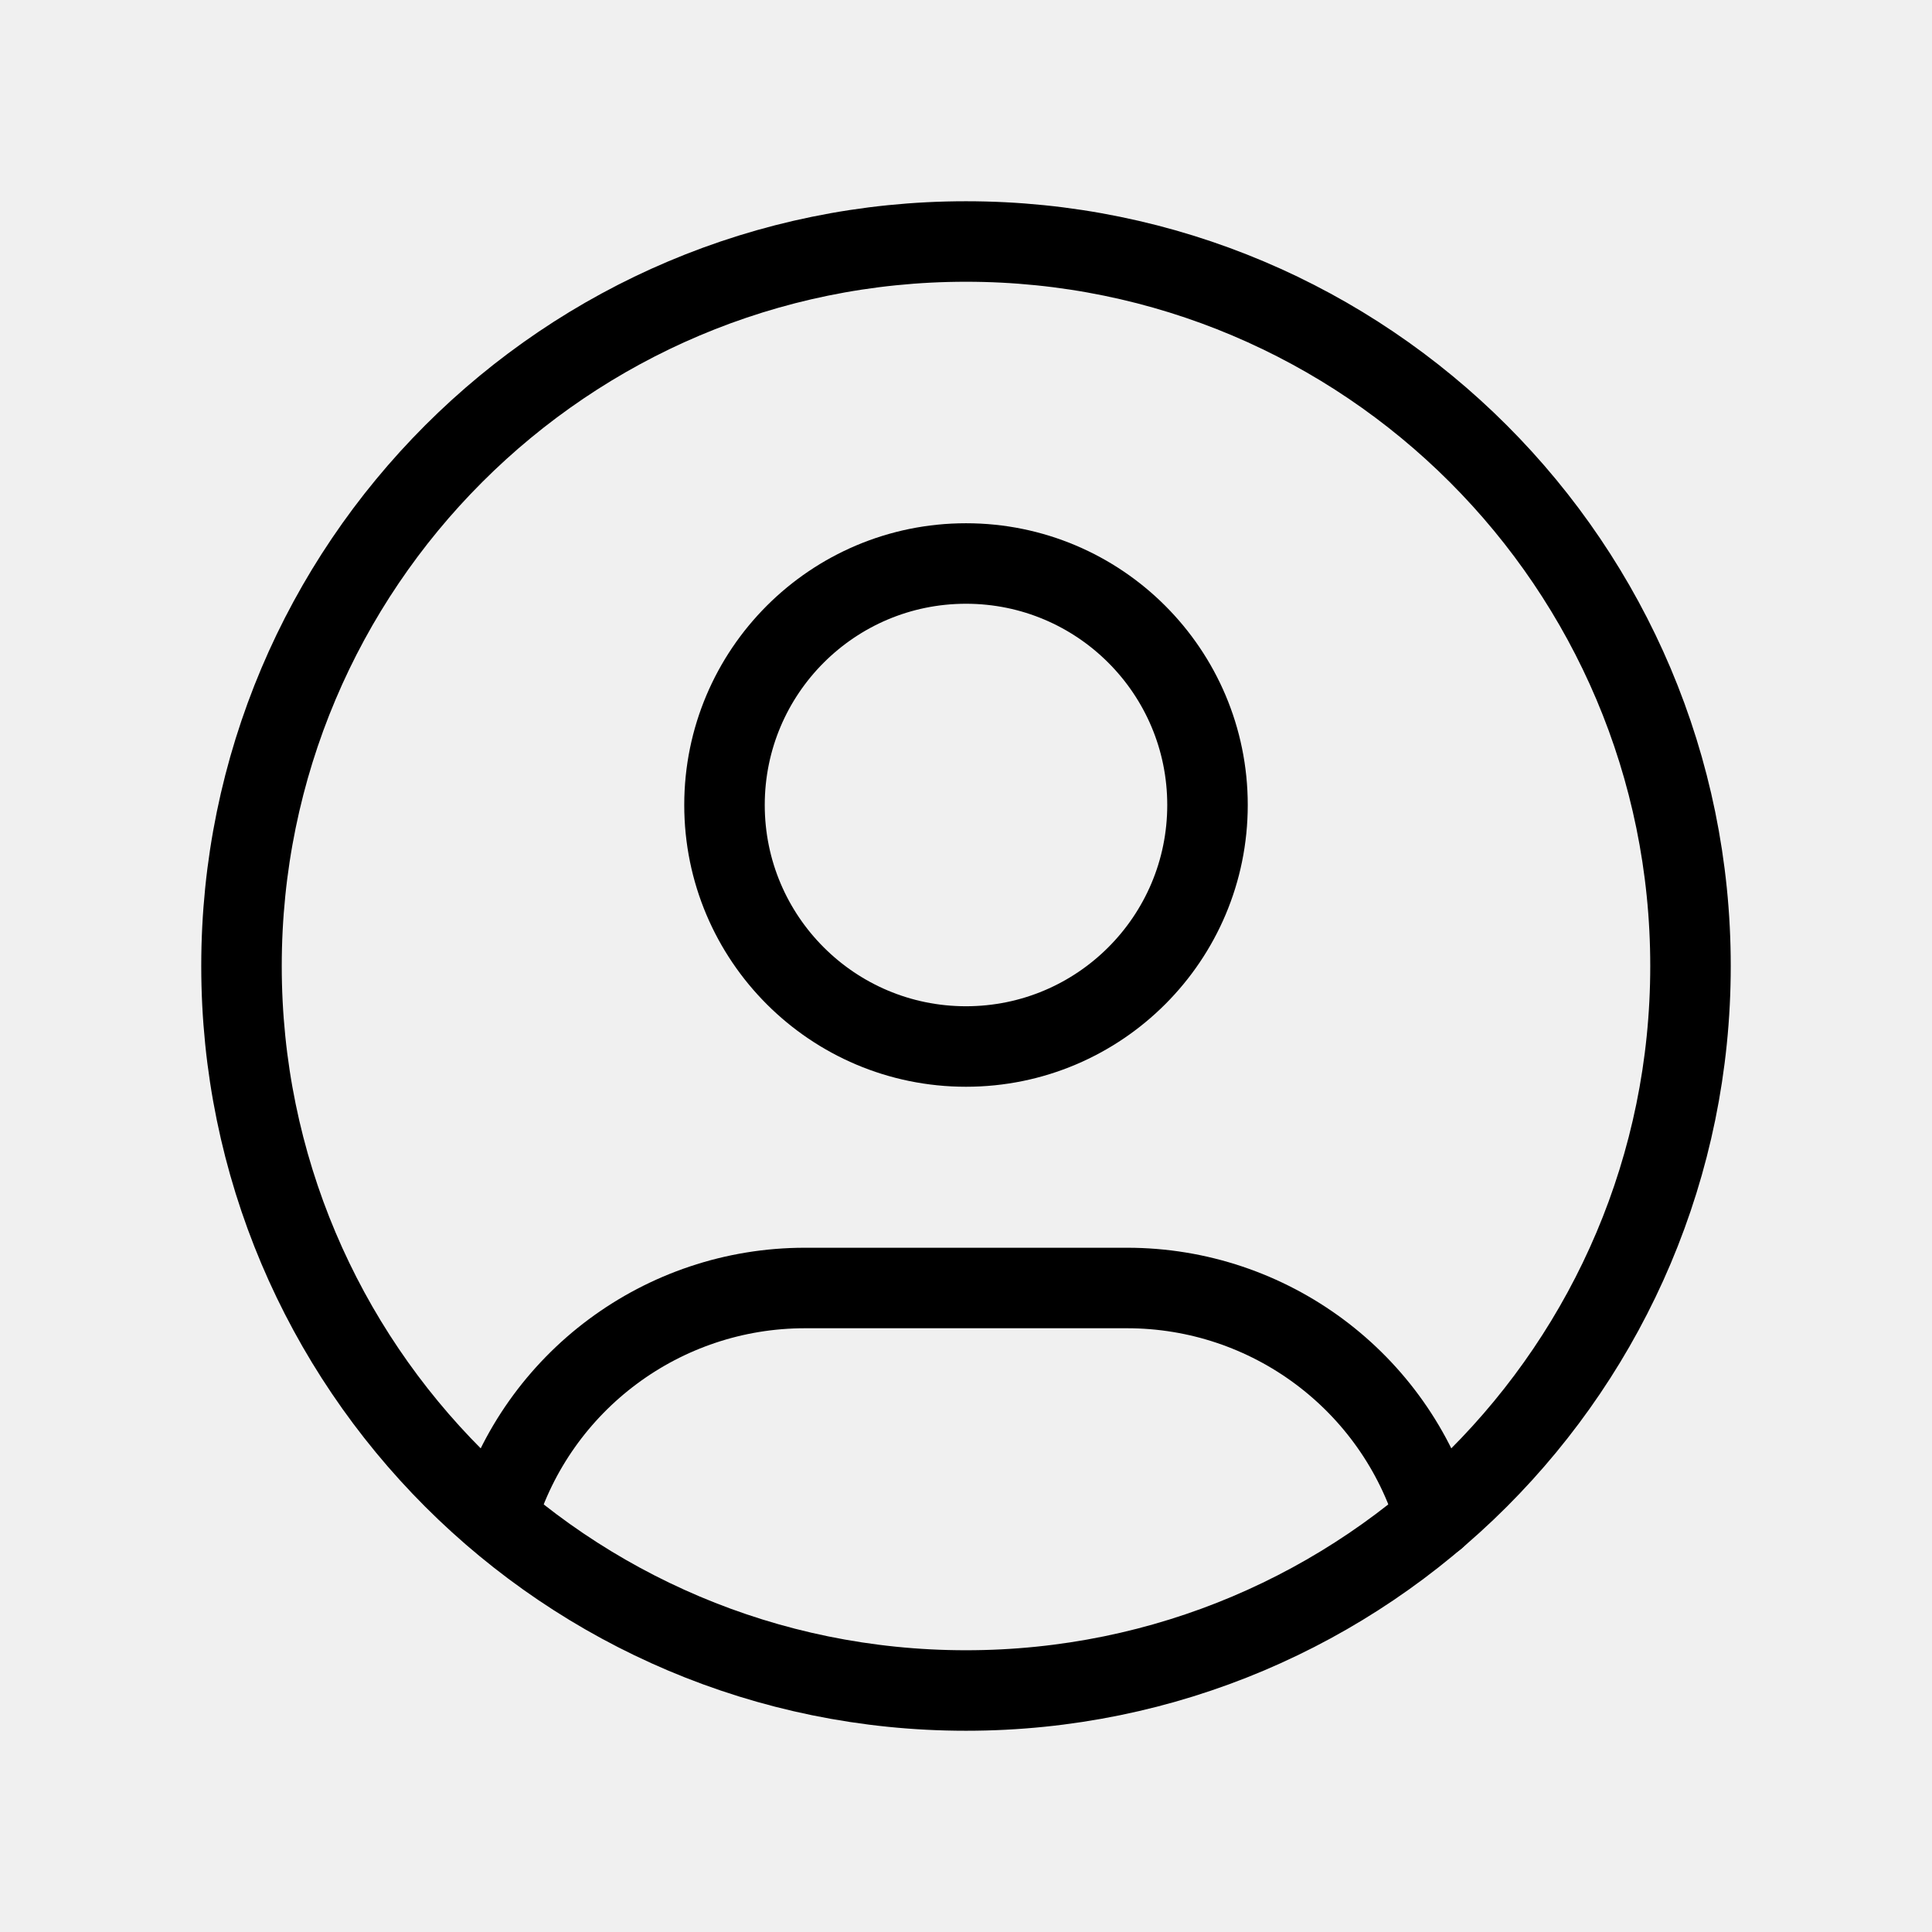
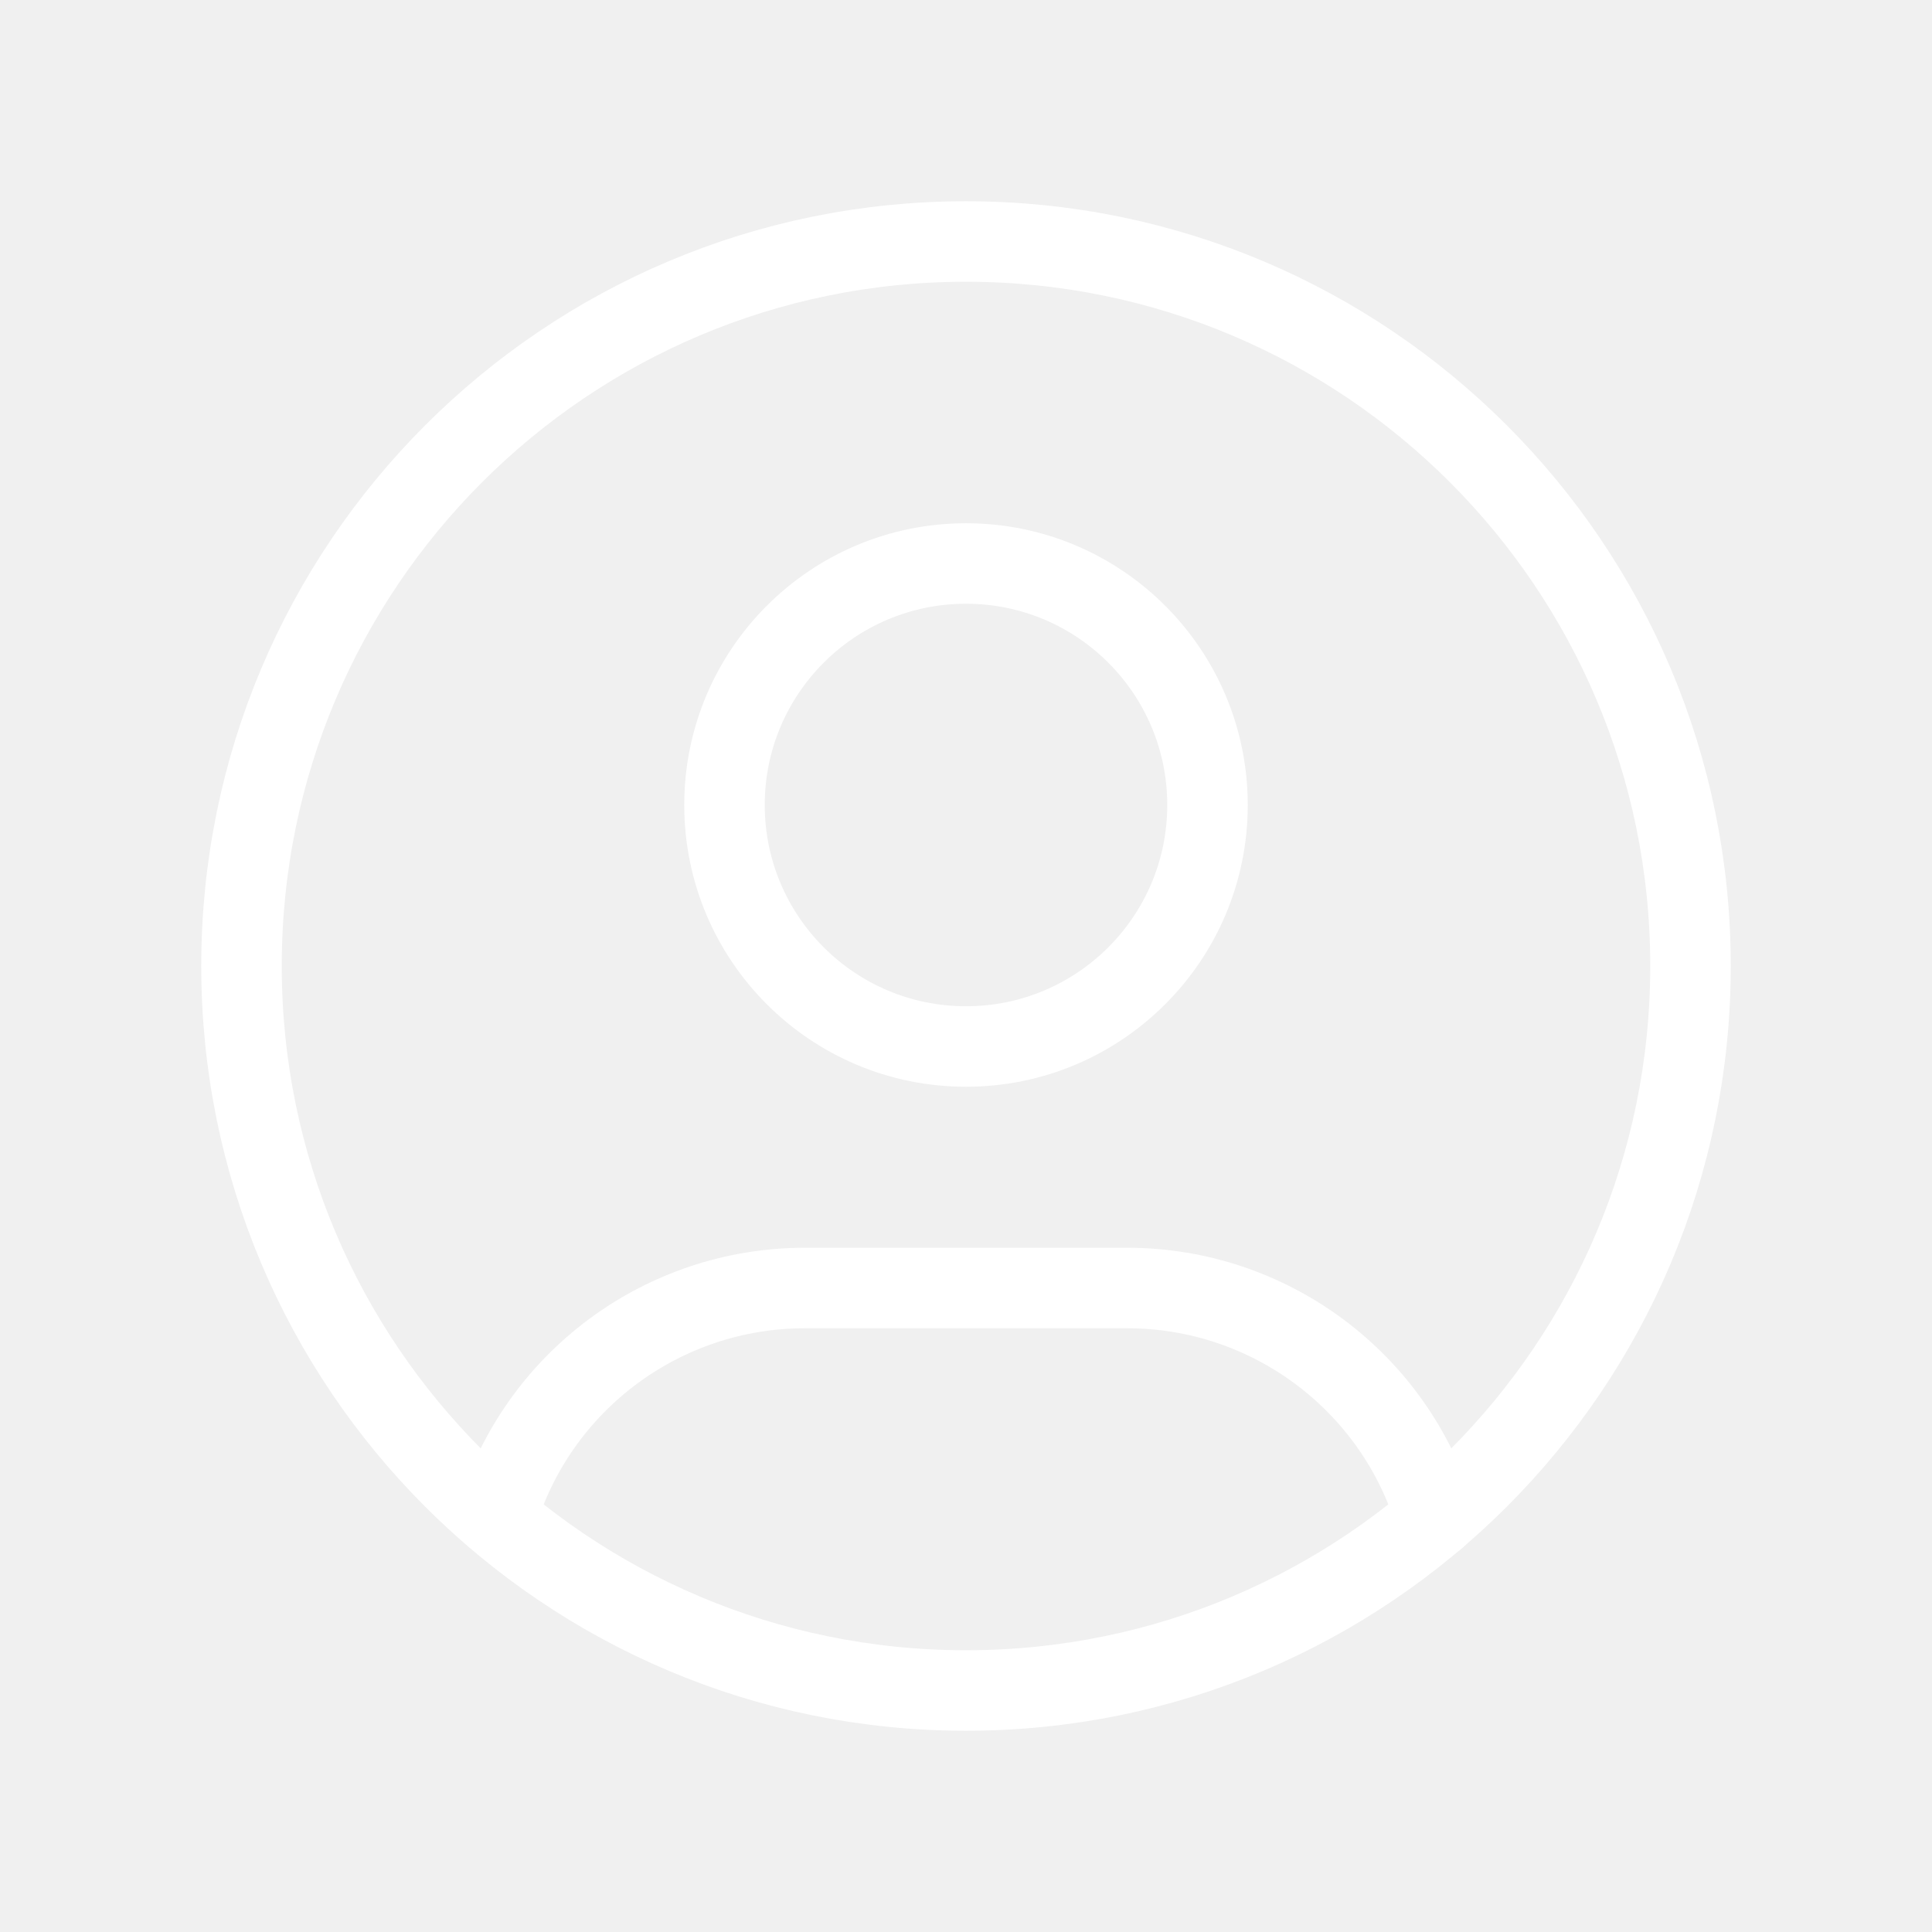
<svg xmlns="http://www.w3.org/2000/svg" class="icon icon-tabler icon-tabler-user-circle" width="24" height="24" viewBox="0 0 24 24" stroke-width="1" stroke="currentColor" fill="none" stroke-linecap="round" stroke-linejoin="round">
  <path stroke="none" d="M0 0h24v24H0z" fill="none" />
-   <circle cx="12" cy="12" r="9" />
-   <circle cx="12" cy="10" r="3" />
-   <path d="M6.168 18.849a4 4 0 0 1 3.832 -2.849h4a4 4 0 0 1 3.834 2.855" />
+   <circle cx="12" cy="12" r="9" stroke="white" />
+   <circle cx="12" cy="10" r="3" stroke="white" />
+   <path d="M6.168 18.849a4 4 0 0 1 3.832 -2.849h4a4 4 0 0 1 3.834 2.855" stroke="white" />
</svg>
